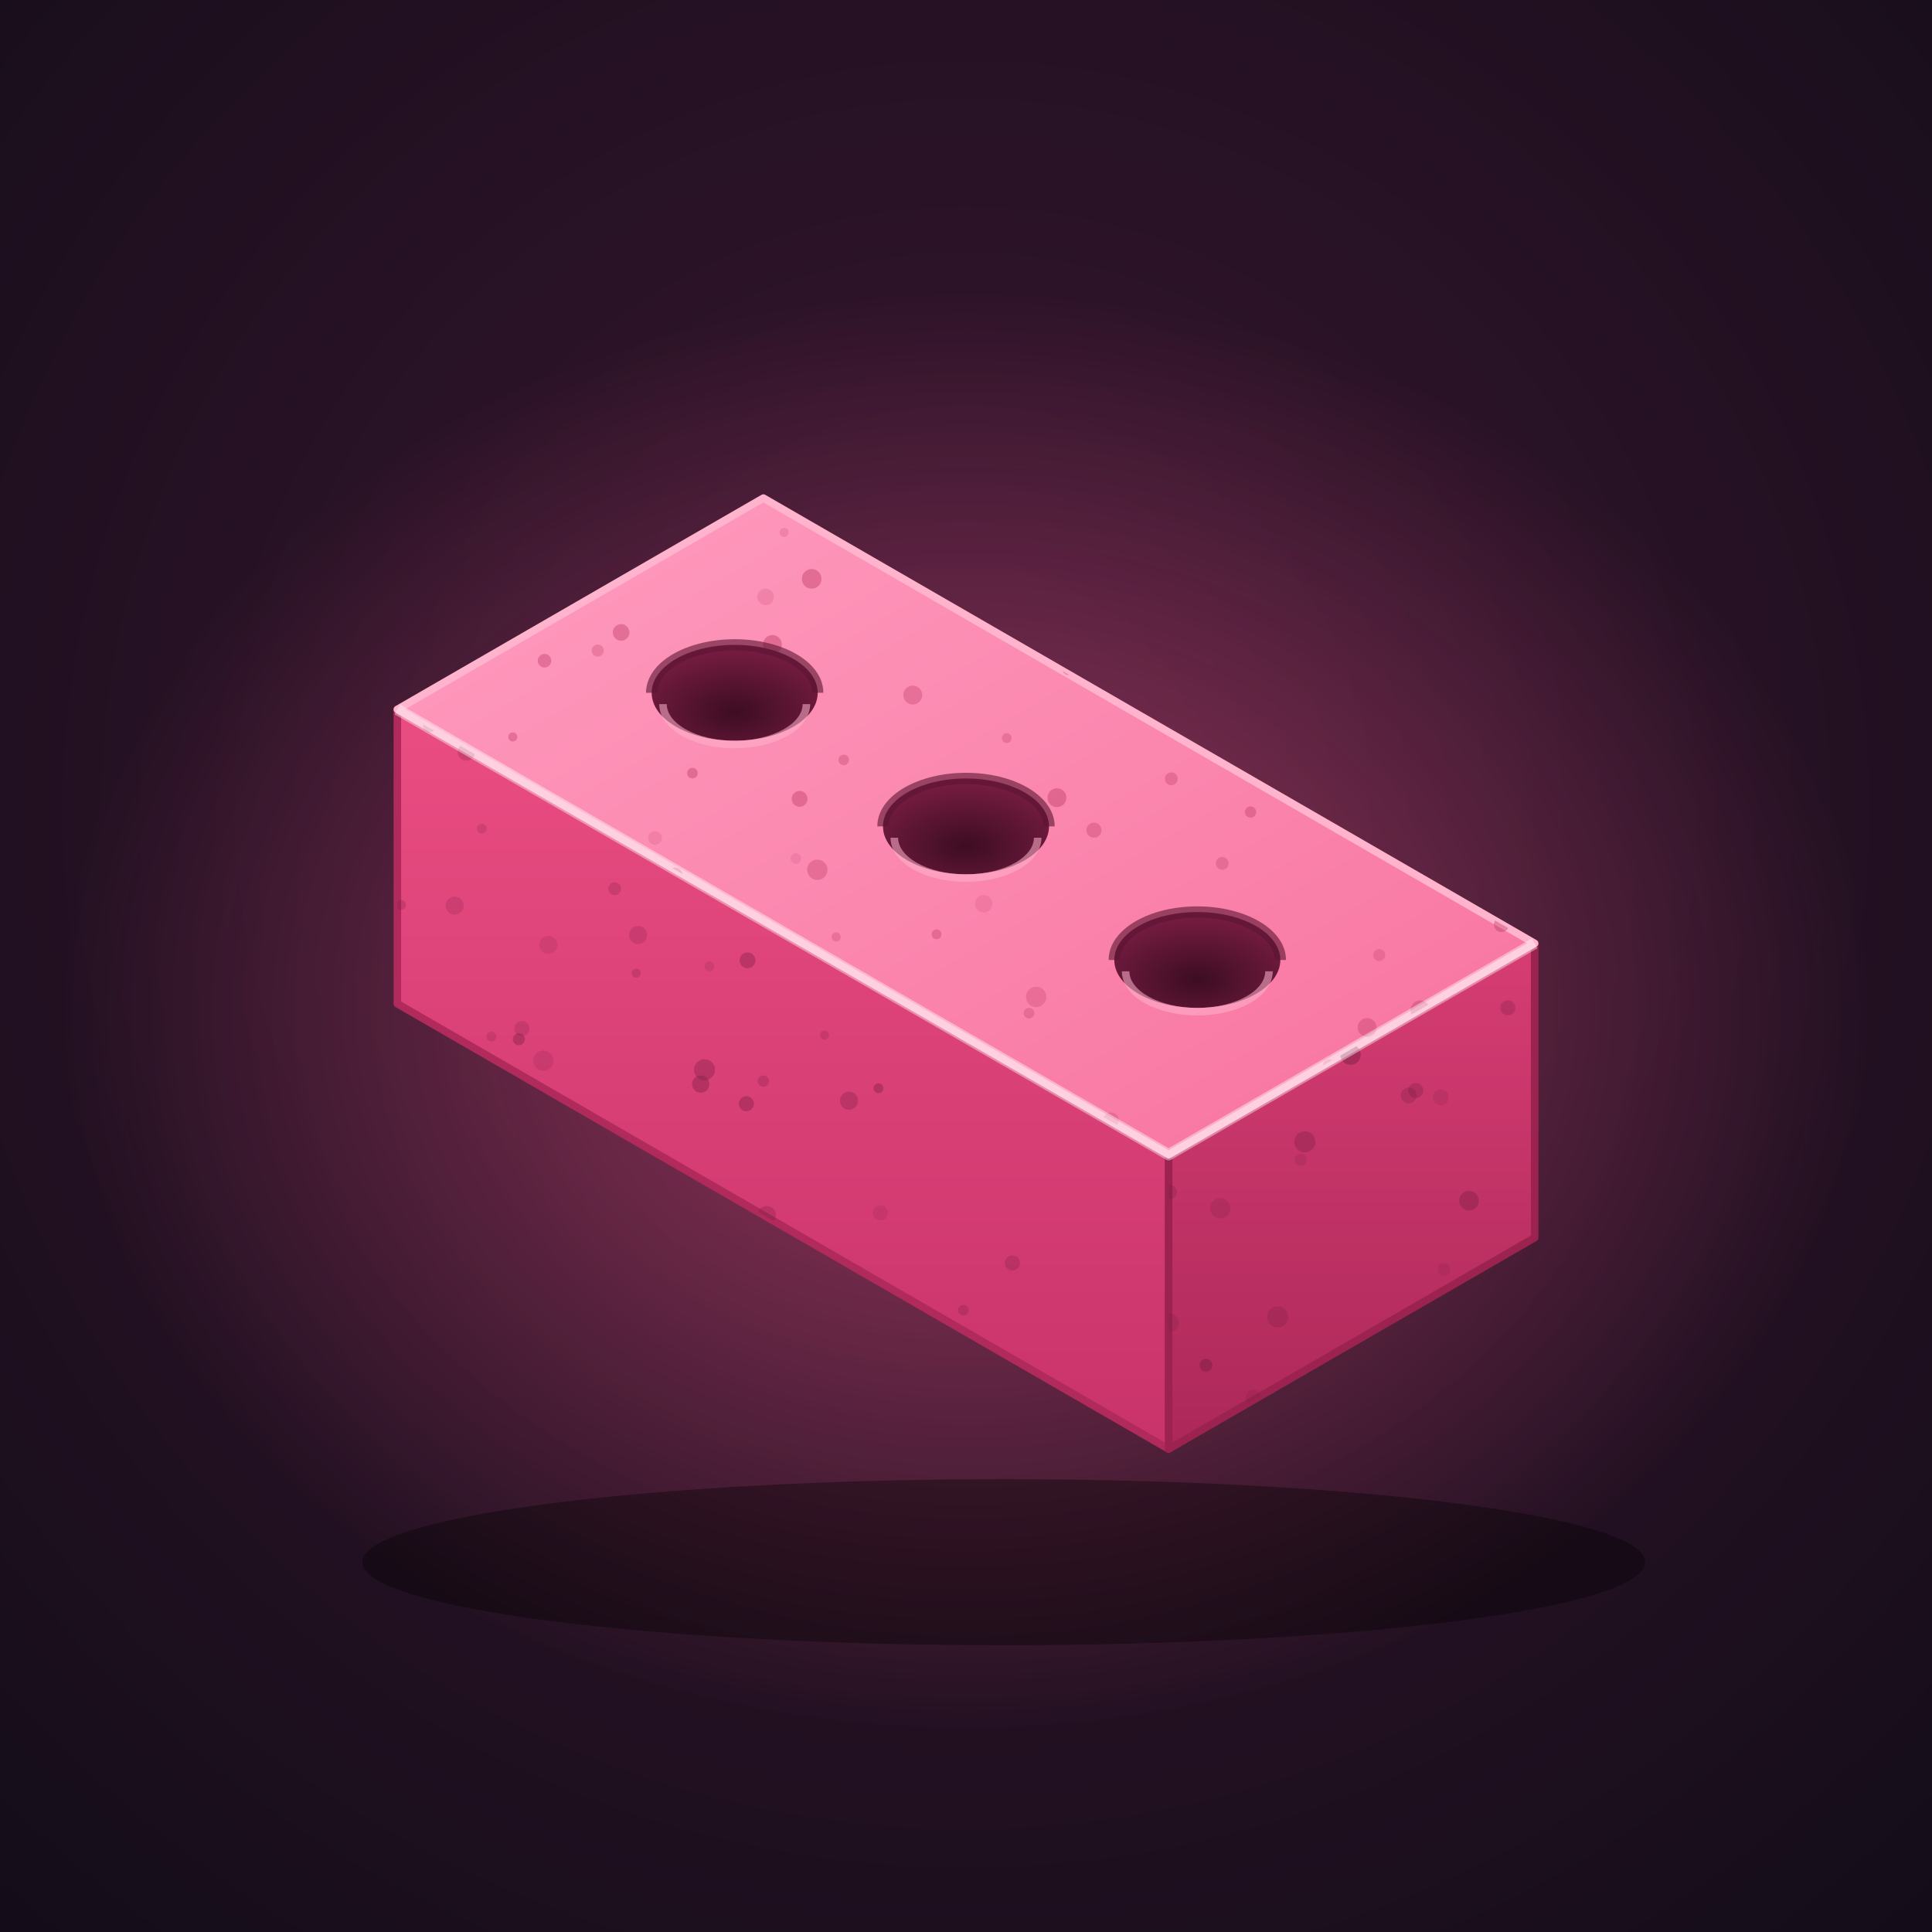
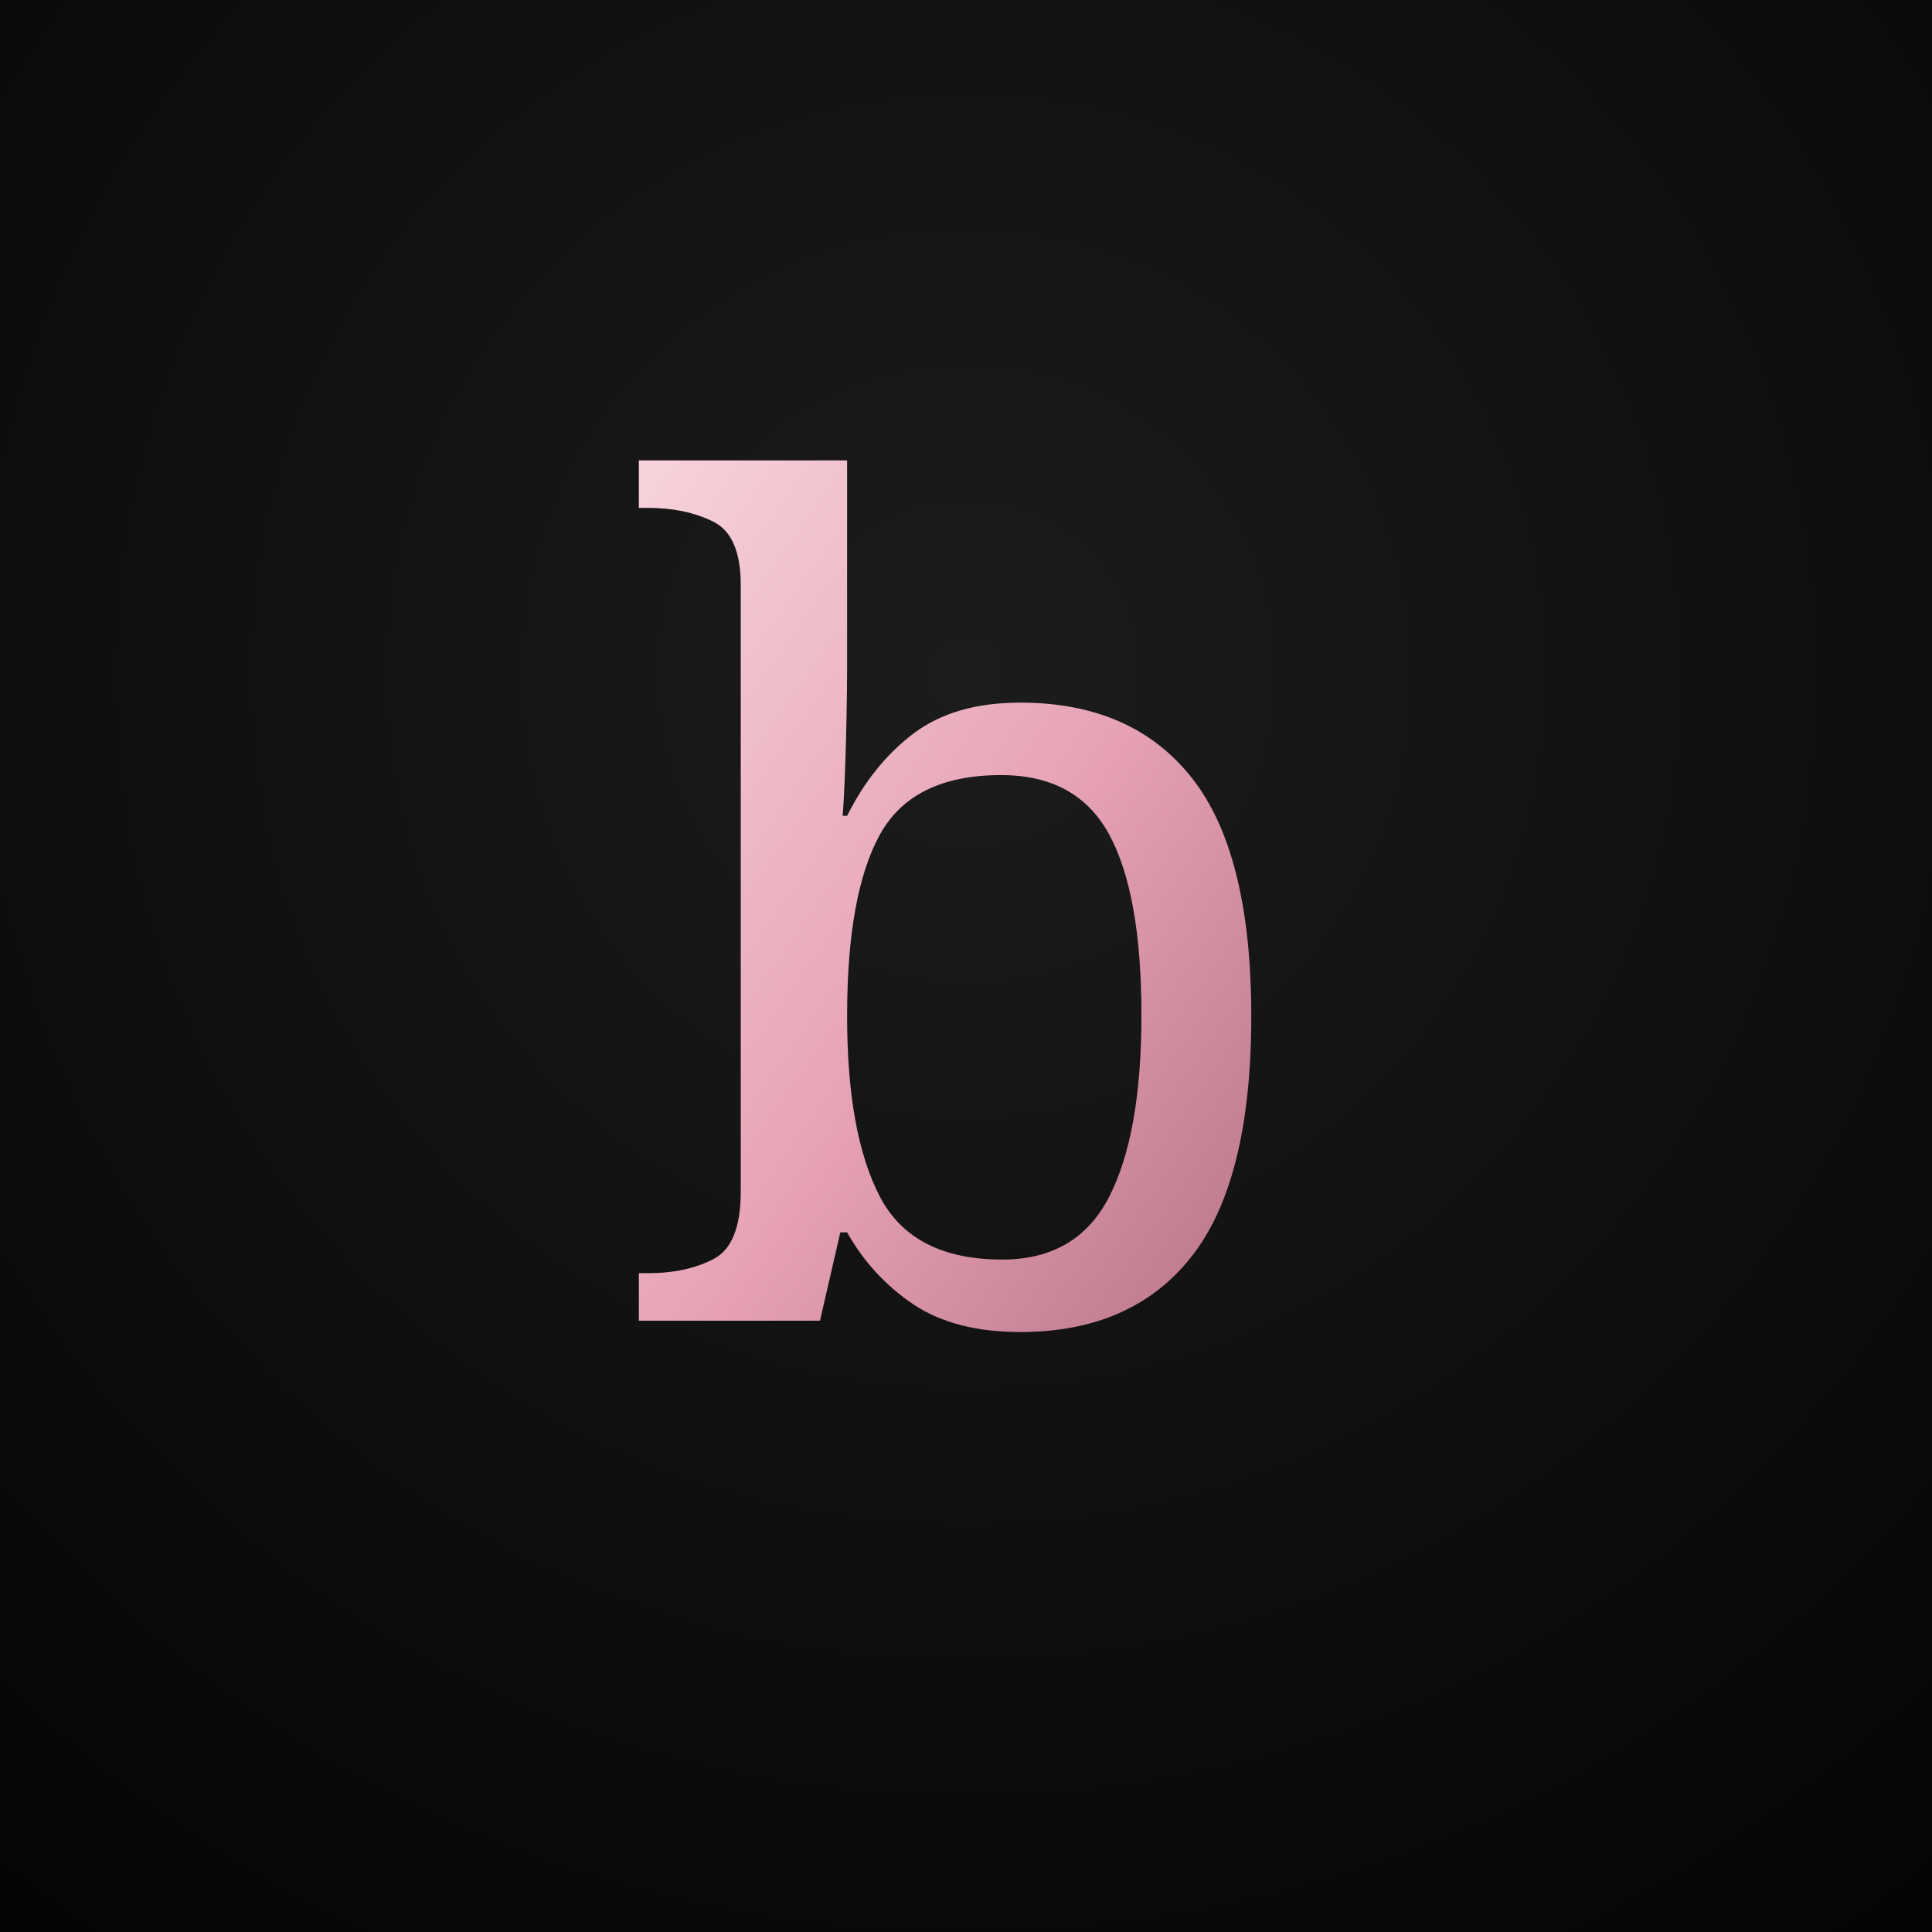
- <svg xmlns="http://www.w3.org/2000/svg" viewBox="0 0 512 512" width="512" height="512">
+ <svg xmlns="http://www.w3.org/2000/svg" viewBox="0 0 512 512">
  <defs>
-     <radialGradient id="bg" cx="0.5" cy="0.42" r="0.75">
-       <stop offset="0" stop-color="#3a1630" />
-       <stop offset="1" stop-color="#140d19" />
+     <linearGradient id="rg" x1="0" y1="0" x2="1" y2="1">
+       <stop offset="0" stop-color="#f7d3dc" />
+       <stop offset=".55" stop-color="#e6a2b4" />
+       <stop offset="1" stop-color="#b97488" />
+     </linearGradient>
+     <radialGradient id="bg" cx=".5" cy=".35" r=".8">
+       <stop offset="0" stop-color="#1c1c1c" />
+       <stop offset="1" stop-color="#050505" />
    </radialGradient>
-     <radialGradient id="glow" cx="0.5" cy="0.5" r="0.5">
-       <stop offset="0" stop-color="#ff5a90" stop-opacity=".5" />
-       <stop offset="1" stop-color="#ff5a90" stop-opacity="0" />
-     </radialGradient>
-     <linearGradient id="top" x1="0" y1="0" x2="1" y2="1">
-       <stop offset="0" stop-color="#ff9cbf" />
-       <stop offset="1" stop-color="#f7739f" />
-     </linearGradient>
-     <linearGradient id="long" x1="0" y1="0" x2="0" y2="1">
-       <stop offset="0" stop-color="#ea4d82" />
-       <stop offset="1" stop-color="#c8336a" />
-     </linearGradient>
-     <linearGradient id="end" x1="0" y1="0" x2="0" y2="1">
-       <stop offset="0" stop-color="#d63d73" />
-       <stop offset="1" stop-color="#ac2858" />
-     </linearGradient>
-     <radialGradient id="hole" cx="0.5" cy="0.7" r="0.7">
-       <stop offset="0" stop-color="#3d0d22" />
-       <stop offset="1" stop-color="#7a1d44" />
-     </radialGradient>
-     <clipPath id="ctop">
-       <polygon points="202.3,132.0 406.7,250.0 309.7,306.0 105.3,188.0" />
-     </clipPath>
-     <clipPath id="clong">
-       <polygon points="105.3,188.0 309.7,306.0 309.7,384.0 105.3,266.0" />
-     </clipPath>
-     <clipPath id="cend">
-       <polygon points="309.7,306.0 406.7,250.0 406.7,328.0 309.7,384.0" />
-     </clipPath>
  </defs>
  <rect width="512" height="512" fill="url(#bg)" />
-   <ellipse cx="256" cy="268" rx="240" ry="190" fill="url(#glow)" />
-   <ellipse cx="266.0" cy="414.0" rx="170" ry="22" fill="#000" opacity=".35" />
-   <polygon points="105.3,188.0 309.7,306.0 309.7,384.0 105.3,266.0" fill="url(#long)" stroke="#b02a5c" stroke-width="2" stroke-linejoin="round" />
-   <polygon points="309.7,306.0 406.7,250.0 406.7,328.0 309.7,384.0" fill="url(#end)" stroke="#9c2350" stroke-width="2" stroke-linejoin="round" />
-   <polygon points="202.3,132.0 406.7,250.0 309.7,306.0 105.3,188.0" fill="url(#top)" stroke="#ffb3cc" stroke-width="2" stroke-linejoin="round" />
-   <g clip-path="url(#ctop)">
-     <circle cx="202.9" cy="158.2" r="2.2" fill="#b8325f" opacity="0.17" />
-     <circle cx="266.8" cy="195.6" r="1.3" fill="#b8325f" opacity="0.28" />
-     <circle cx="116.6" cy="207.5" r="1.3" fill="#b8325f" opacity="0.17" />
-     <circle cx="233.3" cy="275.9" r="1.4" fill="#b8325f" opacity="0.21" />
-     <circle cx="294.4" cy="296.9" r="2.1" fill="#b8325f" opacity="0.25" />
-     <circle cx="399.5" cy="140.1" r="2.6" fill="#b8325f" opacity="0.22" />
-     <circle cx="148.8" cy="152.5" r="1.7" fill="#b8325f" opacity="0.35" />
-     <circle cx="159.8" cy="233.2" r="2.2" fill="#b8325f" opacity="0.24" />
-     <circle cx="270.4" cy="142.9" r="1.3" fill="#b8325f" opacity="0.20" />
-     <circle cx="310.4" cy="206.4" r="1.7" fill="#b8325f" opacity="0.30" />
-     <circle cx="241.9" cy="184.2" r="2.5" fill="#b8325f" opacity="0.32" />
-     <circle cx="178.9" cy="231.9" r="2.0" fill="#b8325f" opacity="0.37" />
-     <circle cx="325.1" cy="182.1" r="2.8" fill="#b8325f" opacity="0.18" />
-     <circle cx="231.3" cy="263.7" r="1.4" fill="#b8325f" opacity="0.27" />
-     <circle cx="117.1" cy="248.3" r="2.4" fill="#b8325f" opacity="0.29" />
-     <circle cx="369.2" cy="186.6" r="2.3" fill="#b8325f" opacity="0.30" />
-     <circle cx="280.1" cy="211.4" r="2.5" fill="#b8325f" opacity="0.39" />
-     <circle cx="248.2" cy="247.6" r="1.3" fill="#b8325f" opacity="0.33" />
-     <circle cx="300.3" cy="304.8" r="2.5" fill="#b8325f" opacity="0.22" />
-     <circle cx="221.6" cy="248.3" r="1.2" fill="#b8325f" opacity="0.27" />
-     <circle cx="156.0" cy="152.4" r="1.3" fill="#b8325f" opacity="0.34" />
-     <circle cx="144.3" cy="175.1" r="1.8" fill="#b8325f" opacity="0.37" />
-     <circle cx="129.6" cy="210.2" r="2.1" fill="#b8325f" opacity="0.37" />
-     <circle cx="352.2" cy="282.3" r="1.6" fill="#b8325f" opacity="0.25" />
-     <circle cx="213.4" cy="285.8" r="2.7" fill="#b8325f" opacity="0.19" />
-     <circle cx="158.4" cy="172.4" r="1.6" fill="#b8325f" opacity="0.27" />
-     <circle cx="282.9" cy="177.7" r="1.2" fill="#b8325f" opacity="0.25" />
-     <circle cx="216.6" cy="230.5" r="2.7" fill="#b8325f" opacity="0.32" />
-     <circle cx="260.7" cy="239.5" r="2.3" fill="#b8325f" opacity="0.16" />
-     <circle cx="376.4" cy="267.7" r="2.6" fill="#b8325f" opacity="0.35" />
-     <circle cx="223.6" cy="201.4" r="1.4" fill="#b8325f" opacity="0.31" />
-     <circle cx="124.1" cy="143.7" r="1.5" fill="#b8325f" opacity="0.19" />
-     <circle cx="207.8" cy="141.1" r="1.2" fill="#b8325f" opacity="0.19" />
-     <circle cx="135.9" cy="195.3" r="1.2" fill="#b8325f" opacity="0.37" />
-     <circle cx="290.4" cy="157.8" r="1.6" fill="#b8325f" opacity="0.24" />
-     <circle cx="215.1" cy="153.4" r="2.6" fill="#b8325f" opacity="0.40" />
-     <circle cx="245.8" cy="216.2" r="1.3" fill="#b8325f" opacity="0.18" />
-     <circle cx="208.6" cy="178.1" r="2.5" fill="#b8325f" opacity="0.19" />
-     <circle cx="112.3" cy="297.5" r="2.0" fill="#b8325f" opacity="0.19" />
-     <circle cx="269.0" cy="136.7" r="2.0" fill="#b8325f" opacity="0.39" />
-     <circle cx="365.5" cy="253.1" r="1.6" fill="#b8325f" opacity="0.24" />
-     <circle cx="155.7" cy="266.3" r="2.1" fill="#b8325f" opacity="0.34" />
-     <circle cx="204.7" cy="170.8" r="2.5" fill="#b8325f" opacity="0.40" />
-     <circle cx="362.3" cy="272.3" r="2.5" fill="#b8325f" opacity="0.33" />
-     <circle cx="173.6" cy="222.1" r="1.8" fill="#b8325f" opacity="0.16" />
-     <circle cx="113.7" cy="180.6" r="1.6" fill="#b8325f" opacity="0.32" />
-     <circle cx="393.6" cy="209.8" r="2.7" fill="#b8325f" opacity="0.40" />
-     <circle cx="393.1" cy="195.4" r="1.6" fill="#b8325f" opacity="0.21" />
-     <circle cx="164.6" cy="167.6" r="2.2" fill="#b8325f" opacity="0.38" />
-     <circle cx="358.6" cy="215.4" r="2.2" fill="#b8325f" opacity="0.35" />
-     <circle cx="130.9" cy="246.9" r="2.7" fill="#b8325f" opacity="0.35" />
-     <circle cx="331.4" cy="215.2" r="1.5" fill="#b8325f" opacity="0.35" />
-     <circle cx="205.5" cy="271.3" r="2.8" fill="#b8325f" opacity="0.25" />
-     <circle cx="226.3" cy="296.7" r="2.4" fill="#b8325f" opacity="0.19" />
-     <circle cx="143.6" cy="158.3" r="2.6" fill="#b8325f" opacity="0.35" />
-     <circle cx="149.4" cy="275.8" r="2.8" fill="#b8325f" opacity="0.31" />
-     <circle cx="210.9" cy="227.5" r="1.4" fill="#b8325f" opacity="0.15" />
-     <circle cx="397.9" cy="245.0" r="2.0" fill="#b8325f" opacity="0.38" />
-     <circle cx="236.1" cy="283.7" r="2.5" fill="#b8325f" opacity="0.20" />
-     <circle cx="181.2" cy="183.0" r="1.6" fill="#b8325f" opacity="0.30" />
-     <circle cx="183.5" cy="204.9" r="1.4" fill="#b8325f" opacity="0.38" />
-     <circle cx="211.9" cy="211.7" r="2.1" fill="#b8325f" opacity="0.38" />
-     <circle cx="232.1" cy="291.7" r="2.0" fill="#b8325f" opacity="0.28" />
-     <circle cx="263.1" cy="135.3" r="1.9" fill="#b8325f" opacity="0.20" />
-     <circle cx="106.5" cy="271.1" r="1.5" fill="#b8325f" opacity="0.27" />
-     <circle cx="323.9" cy="228.8" r="1.7" fill="#b8325f" opacity="0.28" />
-     <circle cx="272.7" cy="268.5" r="1.4" fill="#b8325f" opacity="0.29" />
-     <circle cx="180.2" cy="180.2" r="2.4" fill="#b8325f" opacity="0.28" />
-     <circle cx="274.6" cy="264.2" r="2.7" fill="#b8325f" opacity="0.26" />
-     <circle cx="289.9" cy="220.0" r="2.0" fill="#b8325f" opacity="0.32" />
-   </g>
-   <g clip-path="url(#clong)">
-     <circle cx="197.8" cy="292.5" r="2.0" fill="#7a1d44" opacity="0.39" />
-     <circle cx="248.2" cy="359.8" r="2.7" fill="#7a1d44" opacity="0.21" />
-     <circle cx="219.7" cy="372.9" r="2.5" fill="#7a1d44" opacity="0.18" />
-     <circle cx="130.2" cy="274.7" r="1.3" fill="#7a1d44" opacity="0.21" />
-     <circle cx="120.3" cy="319.2" r="2.5" fill="#7a1d44" opacity="0.37" />
-     <circle cx="136.9" cy="328.4" r="2.3" fill="#7a1d44" opacity="0.19" />
-     <circle cx="285.7" cy="377.6" r="1.6" fill="#7a1d44" opacity="0.39" />
-     <circle cx="186.7" cy="283.5" r="2.8" fill="#7a1d44" opacity="0.36" />
-     <circle cx="138.3" cy="272.6" r="2.0" fill="#7a1d44" opacity="0.23" />
-     <circle cx="145.3" cy="250.4" r="2.4" fill="#7a1d44" opacity="0.15" />
-     <circle cx="218.5" cy="274.3" r="1.2" fill="#7a1d44" opacity="0.23" />
-     <circle cx="232.8" cy="288.4" r="1.3" fill="#7a1d44" opacity="0.40" />
-     <circle cx="266.4" cy="378.5" r="1.4" fill="#7a1d44" opacity="0.22" />
-     <circle cx="113.4" cy="340.7" r="1.6" fill="#7a1d44" opacity="0.18" />
-     <circle cx="191.6" cy="366.6" r="2.5" fill="#7a1d44" opacity="0.21" />
-     <circle cx="135.8" cy="368.2" r="2.1" fill="#7a1d44" opacity="0.33" />
-     <circle cx="123.6" cy="199.3" r="2.3" fill="#7a1d44" opacity="0.26" />
-     <circle cx="120.1" cy="371.9" r="2.2" fill="#7a1d44" opacity="0.35" />
-     <circle cx="122.4" cy="355.8" r="1.3" fill="#7a1d44" opacity="0.37" />
-     <circle cx="198.1" cy="254.5" r="2.1" fill="#7a1d44" opacity="0.38" />
-     <circle cx="160.1" cy="213.3" r="2.0" fill="#7a1d44" opacity="0.21" />
-     <circle cx="127.7" cy="219.6" r="1.3" fill="#7a1d44" opacity="0.20" />
-     <circle cx="169.1" cy="247.8" r="2.4" fill="#7a1d44" opacity="0.22" />
-     <circle cx="207.5" cy="222.9" r="1.8" fill="#7a1d44" opacity="0.15" />
-     <circle cx="156.5" cy="191.0" r="2.4" fill="#7a1d44" opacity="0.29" />
-     <circle cx="144.0" cy="281.1" r="2.7" fill="#7a1d44" opacity="0.18" />
-     <circle cx="272.7" cy="272.7" r="2.0" fill="#7a1d44" opacity="0.36" />
-     <circle cx="185.7" cy="287.3" r="2.3" fill="#7a1d44" opacity="0.40" />
-     <circle cx="175.4" cy="351.1" r="2.3" fill="#7a1d44" opacity="0.31" />
-     <circle cx="188.0" cy="256.1" r="1.3" fill="#7a1d44" opacity="0.18" />
-     <circle cx="119.8" cy="333.2" r="1.6" fill="#7a1d44" opacity="0.19" />
-     <circle cx="122.6" cy="352.9" r="2.6" fill="#7a1d44" opacity="0.32" />
-     <circle cx="162.9" cy="235.5" r="1.7" fill="#7a1d44" opacity="0.26" />
-     <circle cx="137.5" cy="275.4" r="1.6" fill="#7a1d44" opacity="0.39" />
-     <circle cx="304.1" cy="295.2" r="1.6" fill="#7a1d44" opacity="0.39" />
-     <circle cx="168.6" cy="257.9" r="1.2" fill="#7a1d44" opacity="0.25" />
-     <circle cx="202.3" cy="286.5" r="1.5" fill="#7a1d44" opacity="0.28" />
-     <circle cx="106.3" cy="239.8" r="1.3" fill="#7a1d44" opacity="0.25" />
-     <circle cx="113.8" cy="192.4" r="1.7" fill="#7a1d44" opacity="0.21" />
-     <circle cx="225.0" cy="291.7" r="2.4" fill="#7a1d44" opacity="0.31" />
-     <circle cx="251.6" cy="360.3" r="1.8" fill="#7a1d44" opacity="0.23" />
-     <circle cx="306.6" cy="217.3" r="2.4" fill="#7a1d44" opacity="0.31" />
-     <circle cx="114.3" cy="351.7" r="2.6" fill="#7a1d44" opacity="0.31" />
-     <circle cx="255.3" cy="347.2" r="1.4" fill="#7a1d44" opacity="0.28" />
-     <circle cx="208.4" cy="351.6" r="2.5" fill="#7a1d44" opacity="0.36" />
-     <circle cx="224.7" cy="363.0" r="2.3" fill="#7a1d44" opacity="0.32" />
-     <circle cx="152.3" cy="194.1" r="1.4" fill="#7a1d44" opacity="0.24" />
-     <circle cx="126.8" cy="351.8" r="2.1" fill="#7a1d44" opacity="0.31" />
-     <circle cx="233.3" cy="321.4" r="2.0" fill="#7a1d44" opacity="0.15" />
-     <circle cx="268.3" cy="334.7" r="2.0" fill="#7a1d44" opacity="0.28" />
-     <circle cx="240.1" cy="200.9" r="2.4" fill="#7a1d44" opacity="0.21" />
-     <circle cx="120.5" cy="240.0" r="2.4" fill="#7a1d44" opacity="0.20" />
-     <circle cx="256.5" cy="379.2" r="2.0" fill="#7a1d44" opacity="0.25" />
-     <circle cx="203.2" cy="322.0" r="2.4" fill="#7a1d44" opacity="0.30" />
-     <circle cx="236.7" cy="203.2" r="1.4" fill="#7a1d44" opacity="0.21" />
-   </g>
-   <g clip-path="url(#cend)">
-     <circle cx="381.8" cy="290.8" r="2.1" fill="#6a1a3c" opacity="0.15" />
-     <circle cx="315.6" cy="286.0" r="2.3" fill="#6a1a3c" opacity="0.32" />
-     <circle cx="375.2" cy="289.0" r="2.0" fill="#6a1a3c" opacity="0.27" />
-     <circle cx="354.9" cy="265.9" r="2.6" fill="#6a1a3c" opacity="0.20" />
-     <circle cx="404.6" cy="375.5" r="1.2" fill="#6a1a3c" opacity="0.26" />
-     <circle cx="389.2" cy="379.7" r="1.9" fill="#6a1a3c" opacity="0.22" />
-     <circle cx="330.0" cy="376.7" r="1.5" fill="#6a1a3c" opacity="0.30" />
-     <circle cx="323.4" cy="320.2" r="2.7" fill="#6a1a3c" opacity="0.18" />
-     <circle cx="389.3" cy="318.2" r="2.6" fill="#6a1a3c" opacity="0.33" />
-     <circle cx="332.1" cy="370.3" r="2.0" fill="#6a1a3c" opacity="0.16" />
-     <circle cx="310.0" cy="315.9" r="1.9" fill="#6a1a3c" opacity="0.23" />
-     <circle cx="323.3" cy="296.1" r="1.7" fill="#6a1a3c" opacity="0.36" />
-     <circle cx="309.9" cy="350.6" r="2.5" fill="#6a1a3c" opacity="0.18" />
-     <circle cx="399.5" cy="345.5" r="2.6" fill="#6a1a3c" opacity="0.22" />
-     <circle cx="345.8" cy="302.6" r="2.8" fill="#6a1a3c" opacity="0.30" />
-     <circle cx="344.7" cy="307.4" r="1.6" fill="#6a1a3c" opacity="0.16" />
-     <circle cx="319.6" cy="361.8" r="1.7" fill="#6a1a3c" opacity="0.38" />
-     <circle cx="333.9" cy="285.6" r="2.0" fill="#6a1a3c" opacity="0.20" />
-     <circle cx="345.9" cy="378.1" r="2.6" fill="#6a1a3c" opacity="0.35" />
-     <circle cx="370.9" cy="372.4" r="2.7" fill="#6a1a3c" opacity="0.29" />
-     <circle cx="379.5" cy="256.6" r="2.4" fill="#6a1a3c" opacity="0.26" />
-     <circle cx="382.7" cy="336.4" r="1.7" fill="#6a1a3c" opacity="0.16" />
-     <circle cx="399.6" cy="267.1" r="2.0" fill="#6a1a3c" opacity="0.24" />
-     <circle cx="338.6" cy="349.0" r="2.8" fill="#6a1a3c" opacity="0.22" />
-     <circle cx="373.3" cy="290.3" r="2.1" fill="#6a1a3c" opacity="0.25" />
-     <circle cx="325.9" cy="271.7" r="1.5" fill="#6a1a3c" opacity="0.38" />
-     <circle cx="357.9" cy="279.5" r="2.7" fill="#6a1a3c" opacity="0.40" />
-     <circle cx="353.3" cy="268.7" r="1.5" fill="#6a1a3c" opacity="0.17" />
-     <circle cx="342.9" cy="262.2" r="1.6" fill="#6a1a3c" opacity="0.21" />
-     <circle cx="364.9" cy="368.9" r="2.4" fill="#6a1a3c" opacity="0.25" />
-   </g>
-   <polyline points="105.3,188.0 309.7,306.0 406.7,250.0" fill="none" stroke="#fff" stroke-opacity=".4" stroke-width="3" stroke-linejoin="round" />
-   <ellipse cx="194.7" cy="183.6" rx="22" ry="12.7" fill="url(#hole)" />
-   <path d="M172.7,183.6 A22,12.7 0 0 1 216.7,183.6" fill="none" stroke="#5a1430" stroke-width="3" opacity=".6" />
-   <path d="M175.7,186.6 A19,10.7 0 0 0 213.7,186.6" fill="none" stroke="#ffb3cc" stroke-width="2" opacity=".55" />
-   <ellipse cx="256.0" cy="219.0" rx="22" ry="12.7" fill="url(#hole)" />
-   <path d="M234.0,219.0 A22,12.7 0 0 1 278.0,219.0" fill="none" stroke="#5a1430" stroke-width="3" opacity=".6" />
-   <path d="M237.0,222.0 A19,10.7 0 0 0 275.0,222.0" fill="none" stroke="#ffb3cc" stroke-width="2" opacity=".55" />
-   <ellipse cx="317.3" cy="254.4" rx="22" ry="12.7" fill="url(#hole)" />
-   <path d="M295.3,254.4 A22,12.7 0 0 1 339.3,254.4" fill="none" stroke="#5a1430" stroke-width="3" opacity=".6" />
-   <path d="M298.3,257.4 A19,10.7 0 0 0 336.3,257.4" fill="none" stroke="#ffb3cc" stroke-width="2" opacity=".55" />
+   <text x="256" y="350" text-anchor="middle" font-family="Didot, 'Bodoni 72', 'Playfair Display', Georgia, serif" font-size="300" font-weight="400" fill="url(#rg)">b</text>
</svg>
